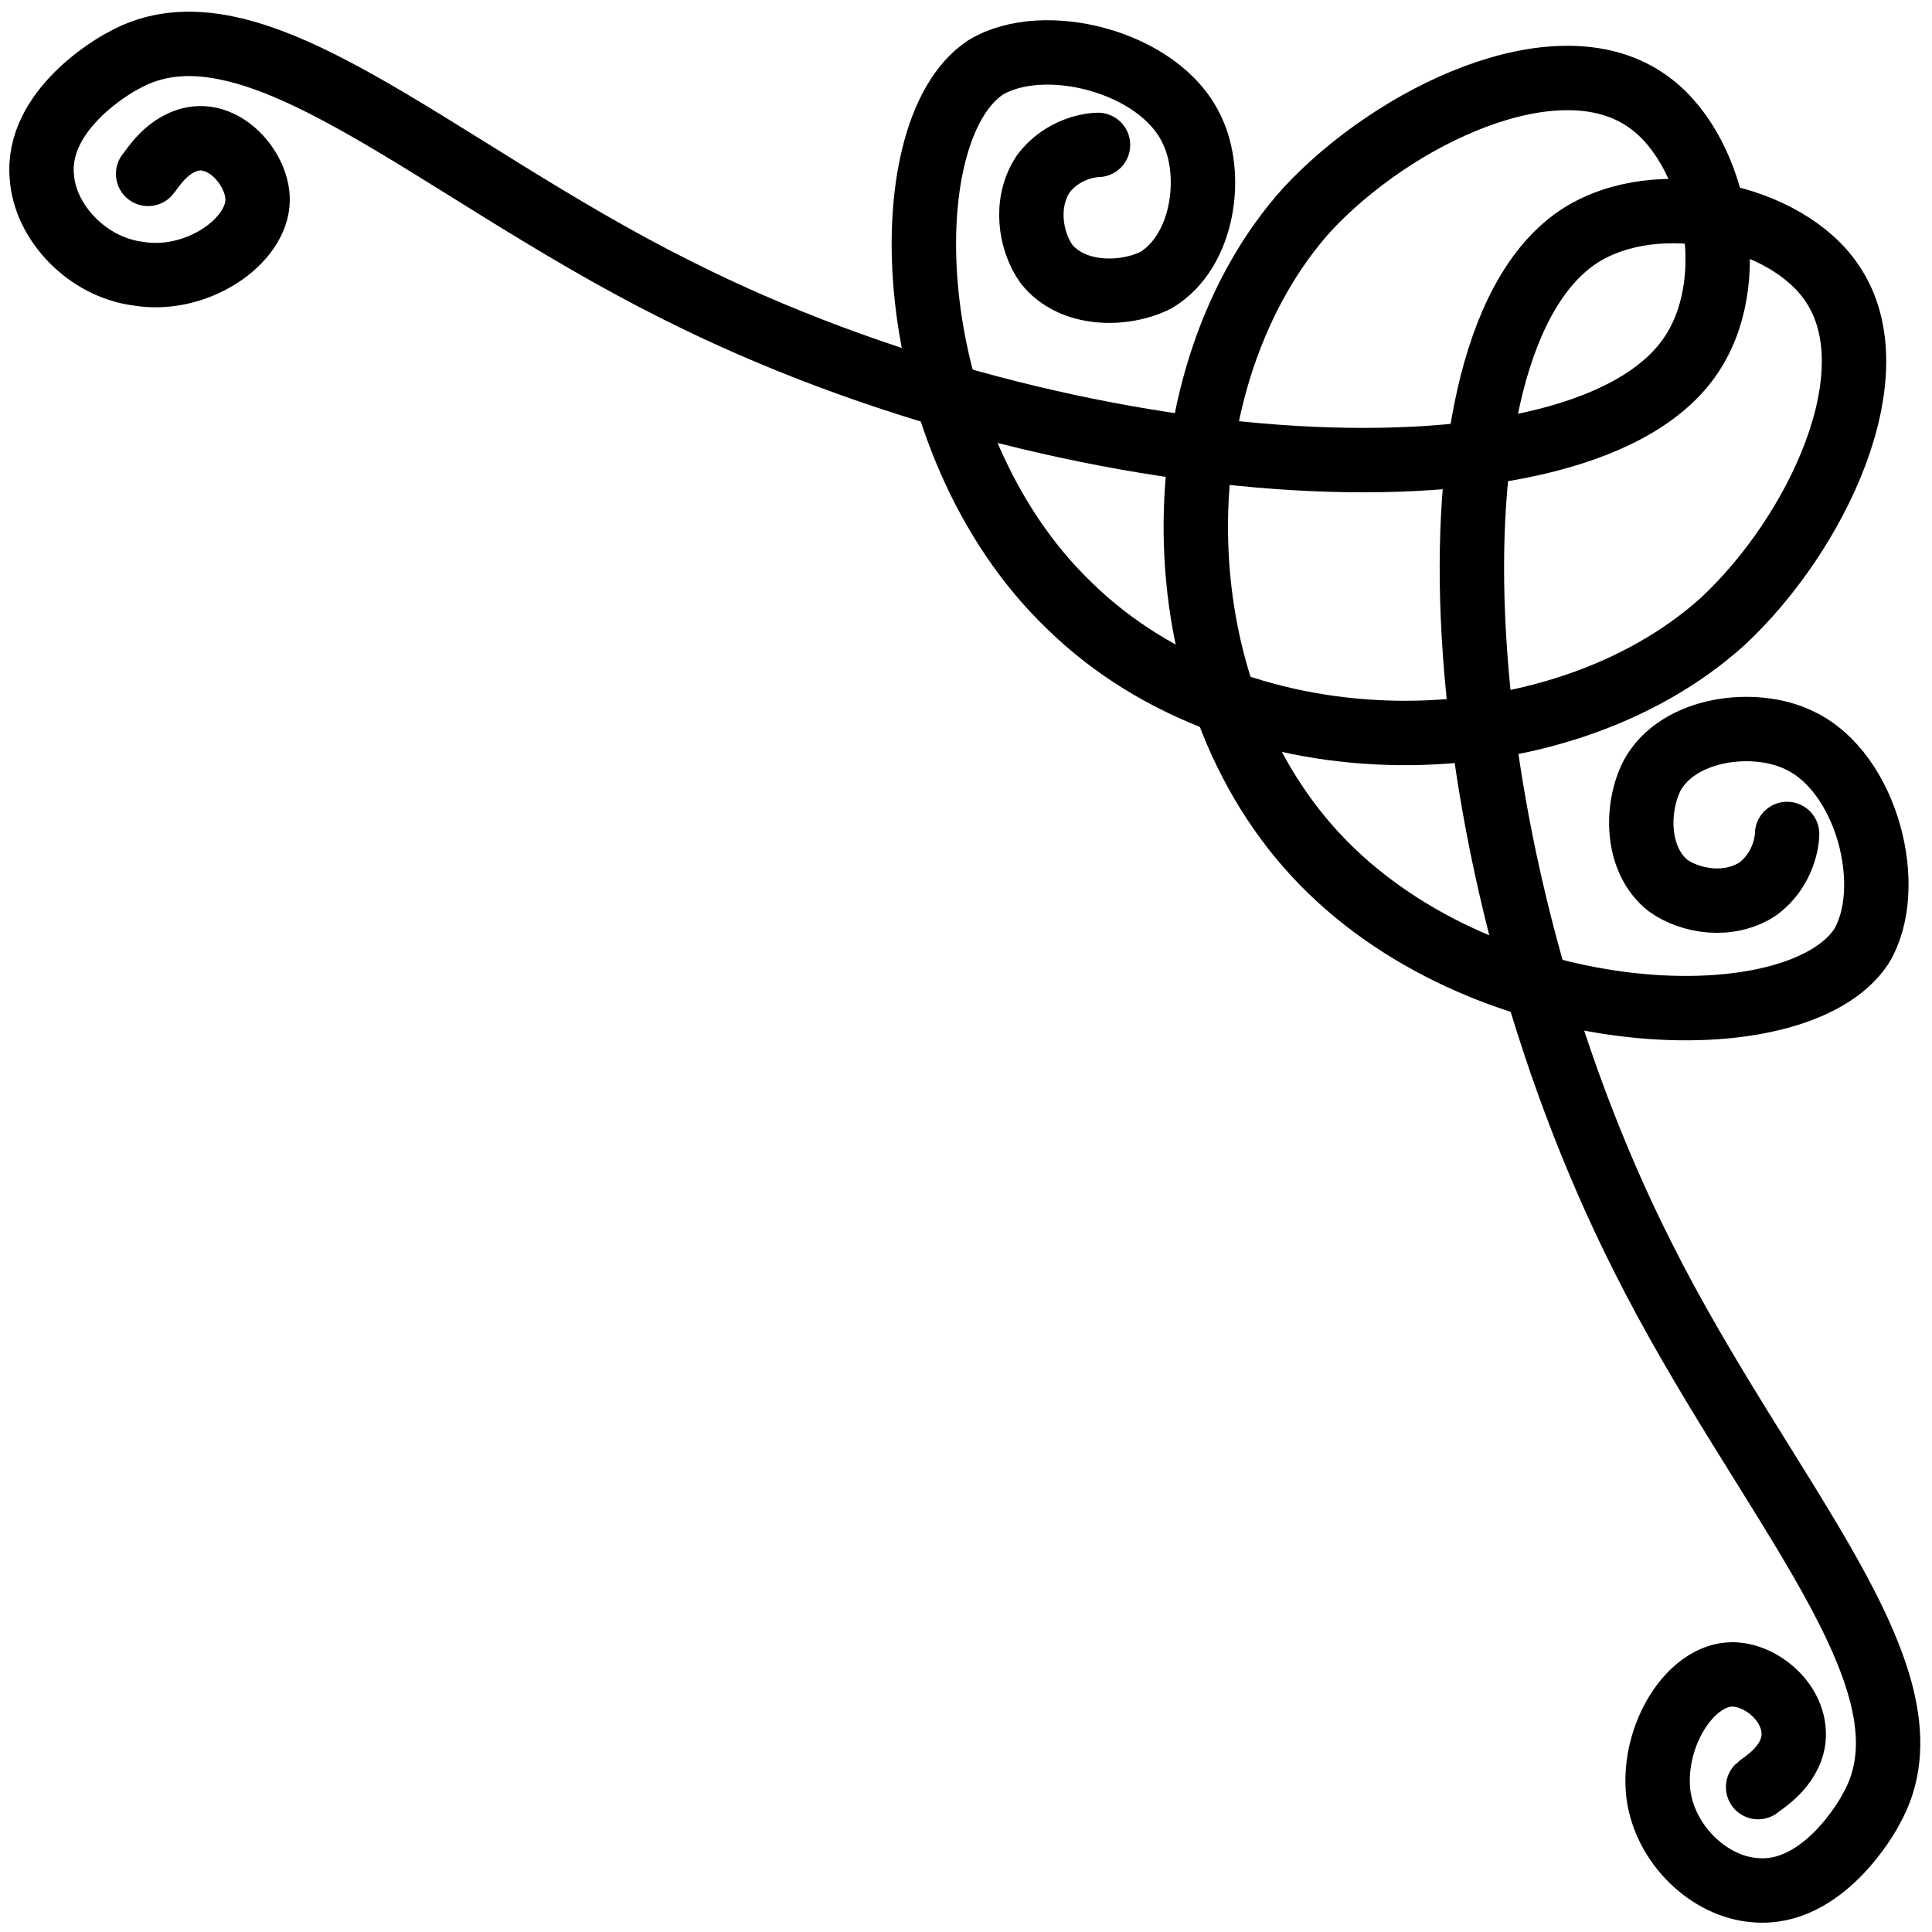
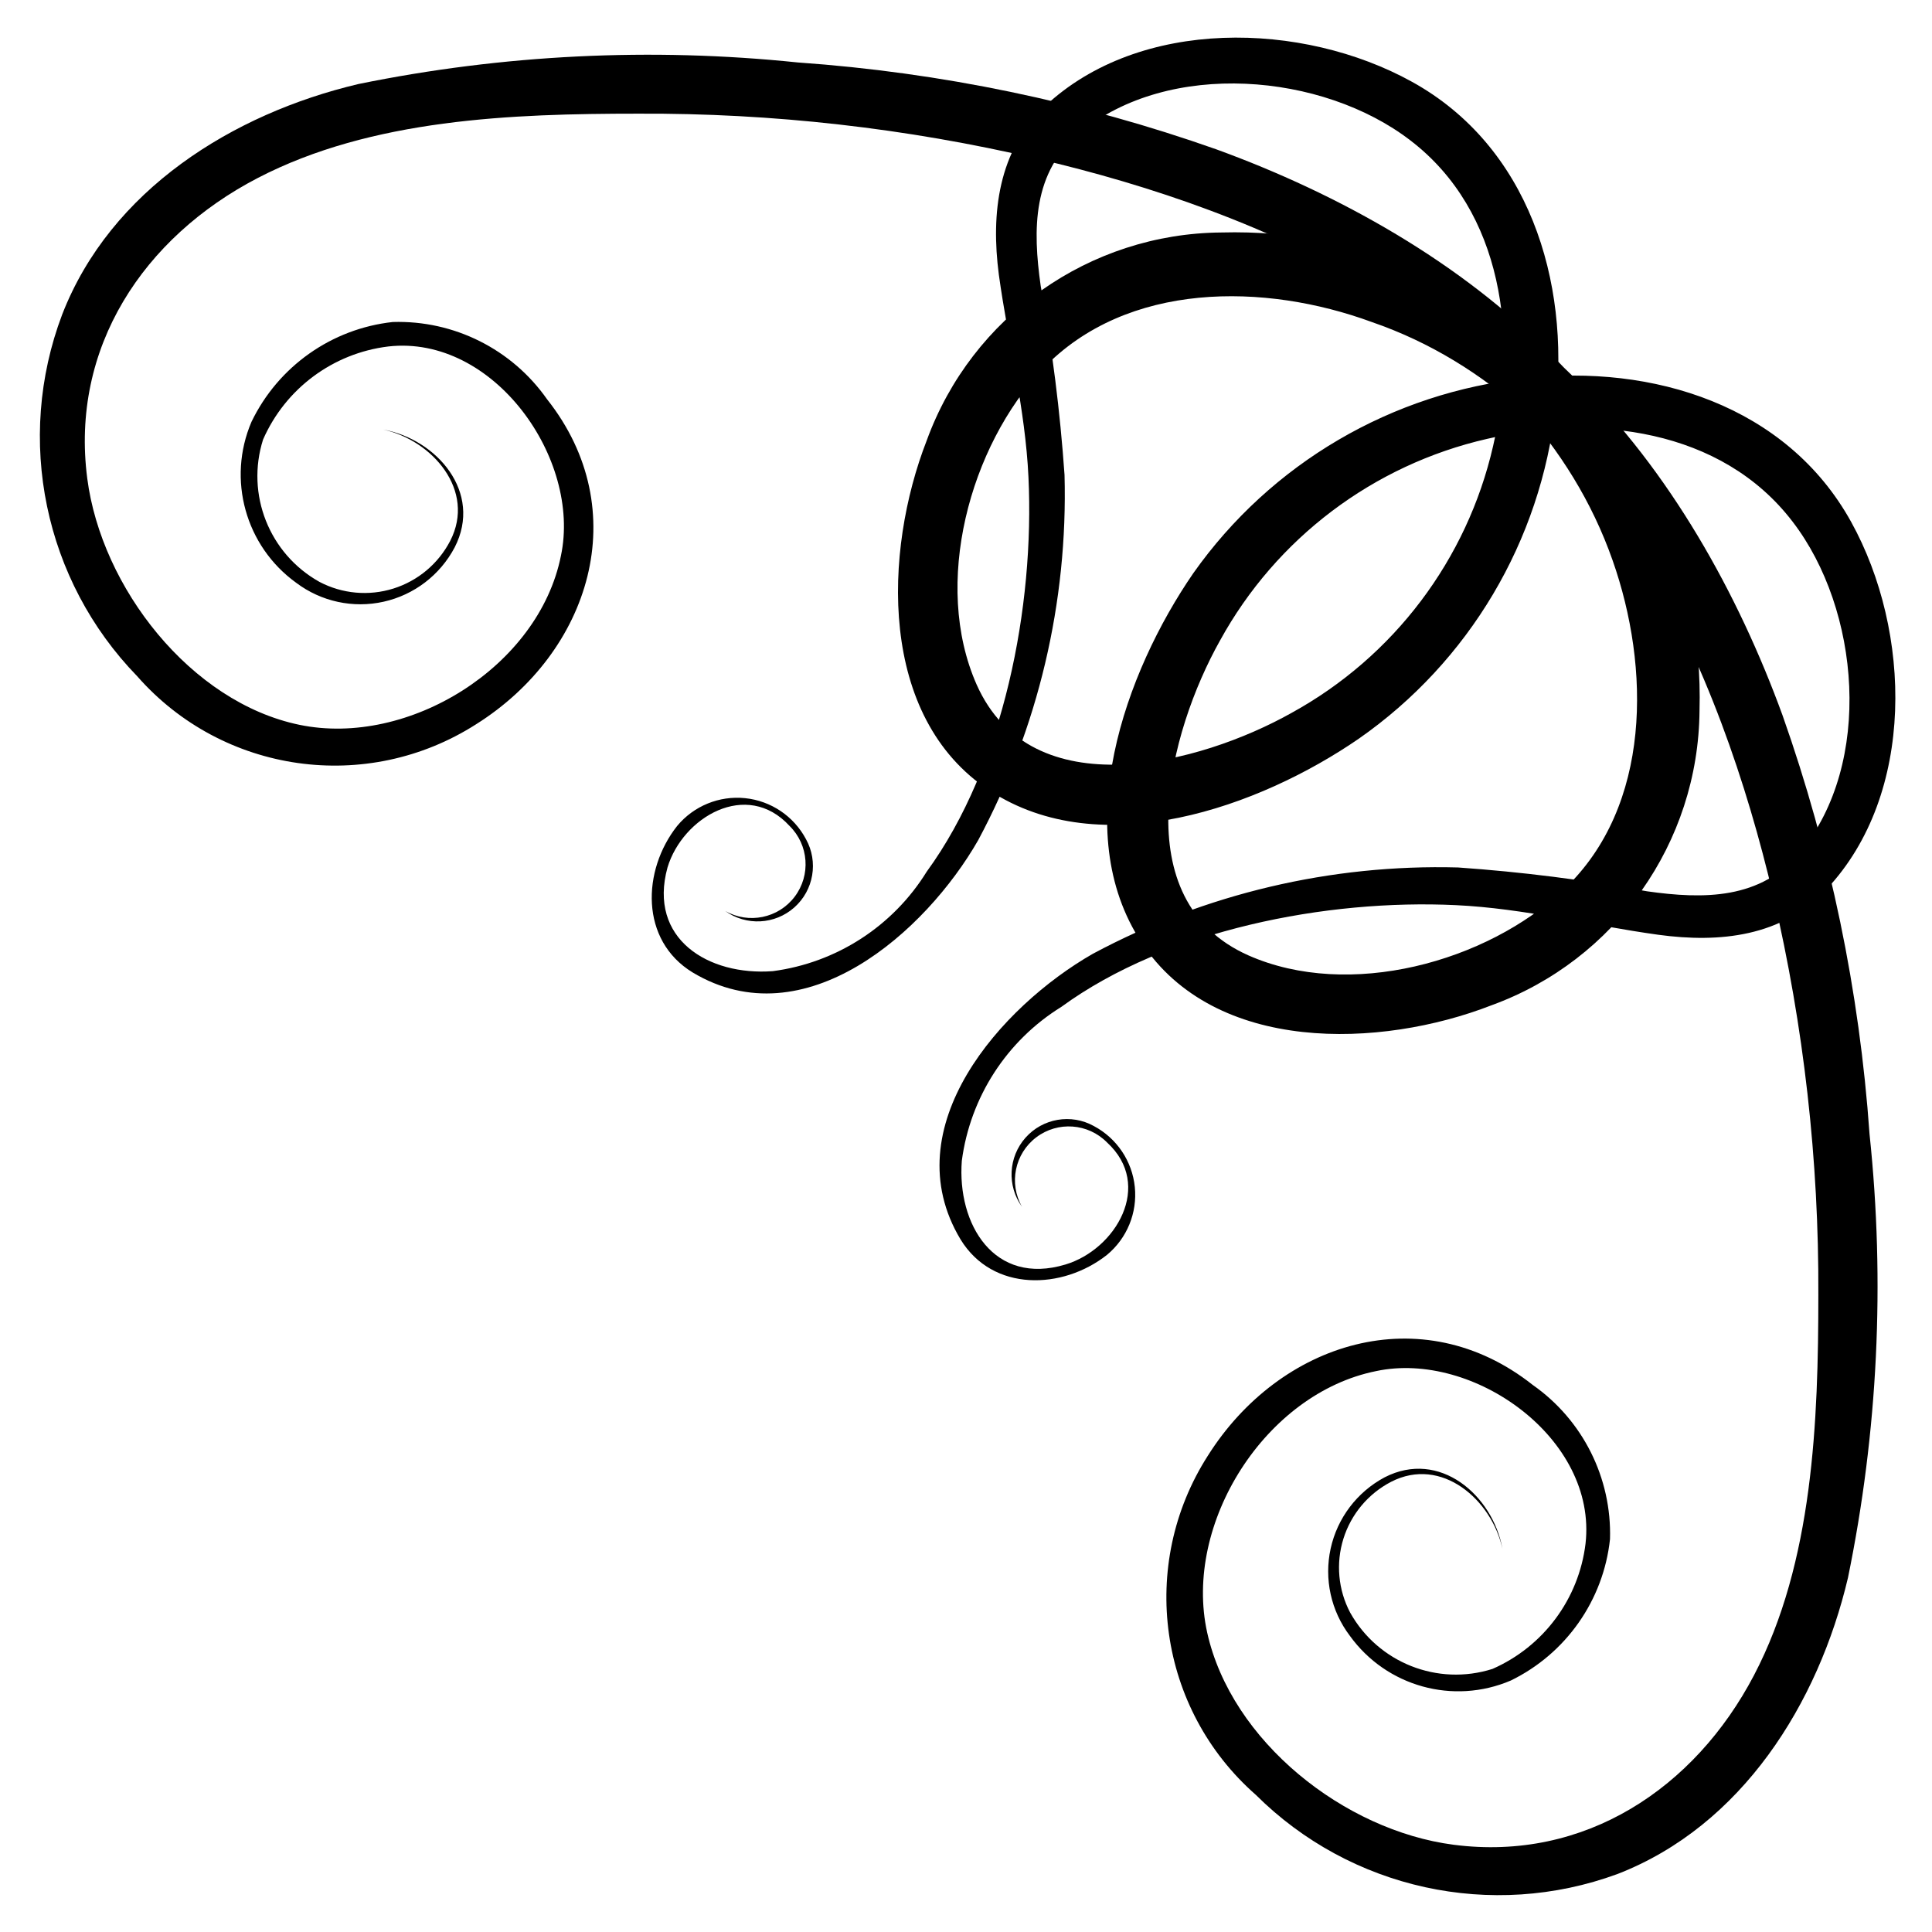
- <svg xmlns="http://www.w3.org/2000/svg" version="1.1" id="Layer_1" x="0px" y="0px" viewBox="0 0 60 60" style="enable-background:new 0 0 60 60;" xml:space="preserve">
-   <style type="text/css">
- 	.st0{fill:none;stroke:#000000;stroke-width:2;stroke-linecap:round;stroke-miterlimit:10;}
- </style>
-   <g>
-     <path class="st0" d="M34.1,4.5c-0.2,0-1.1,0.1-1.7,0.9c-0.6,0.9-0.4,2.1,0.1,2.8c0.8,1,2.4,1,3.4,0.5C37.4,7.8,37.7,5.4,37,4   c-1-2.1-4.6-3-6.4-1.9c-3,2-2.7,11.6,2.6,16.7c5.4,5.3,15.2,5.1,20.3,0.5c2.9-2.7,5.3-7.7,3.4-10.5c-1.4-2.1-5.4-3-7.8-1.5   C43.9,10.6,44.8,26.7,51,39c3.8,7.6,9.4,13.2,7.1,17.2c-0.1,0.2-1.5,2.7-3.6,2.5c-1.4-0.1-2.8-1.4-3-3c-0.2-1.8,1-3.7,2.3-3.7   c0.9,0,2,0.9,1.9,2c-0.1,0.9-1,1.4-1.1,1.5" />
-     <path class="st0" d="M55.5,25.9c0,0.2-0.1,1.1-0.9,1.7c-0.9,0.6-2.1,0.4-2.8-0.1c-1-0.8-1-2.4-0.5-3.4c0.8-1.5,3.2-1.8,4.6-1.1   c2.1,1,3,4.6,1.9,6.4c-2,3-11.5,2.7-16.7-2.6c-5.3-5.4-5.1-15.2-0.5-20.3c2.7-2.9,7.7-5.3,10.5-3.4c2.1,1.4,3,5.4,1.5,7.8   C49.4,16.1,33.3,15.2,21,9C13.4,5.2,7.8-0.4,3.8,1.9C3.6,2,1.1,3.4,1.3,5.5c0.1,1.4,1.4,2.8,3,3C6.1,8.8,8,7.5,8,6.2   c0-0.9-0.9-2-1.9-1.9c-0.9,0.1-1.4,1-1.5,1.1" />
-   </g>
+ <svg xmlns="http://www.w3.org/2000/svg" viewBox="0 0 60 60">
+   <path d="M11.9,13.34c1.52.33,2.89,1.89,2.08,3.46a3,3,0,0,1-4.06,1.27,3.76,3.76,0,0,1-1.75-4.42,4.89,4.89,0,0,1,3.89-2.89c3.27-.37,6,3.49,5.36,6.5-.69,3.45-4.74,5.95-8.12,5.25s-6.15-4.26-6.59-7.65C2.18,10.79,4.46,7.37,8,5.53s7.9-2,11.82-2a53.27,53.27,0,0,1,12.39,1.4c7,1.63,15.31,5.18,17.87,12.47,1.17,3.32,1.22,7.63-1.5,10.21-2.41,2.28-6.69,3.44-9.81,2.06-3.85-1.71-2.48-6.93-.88-9.78a12.69,12.69,0,0,1,8.29-6.26c3.35-.78,7.28-.32,9.49,2.57,2.1,2.73,2.51,7.5.24,10.26-1.22,1.48-3,1.47-4.76,1.22a52.89,52.89,0,0,0-5.87-.74,22.73,22.73,0,0,0-11.34,2.68c-2.85,1.63-6.2,5.39-4.11,8.87,1,1.64,3.17,1.57,4.55.48a2.42,2.42,0,0,0-.41-4,1.72,1.72,0,0,0-2.23,2.51,1.67,1.67,0,0,1,2.64-2c1.45,1.33.27,3.32-1.29,3.79-2.22.67-3.37-1.25-3.22-3.22a6.64,6.64,0,0,1,3.09-4.78c3.29-2.4,8.25-3.35,12.25-3.16,2.13.1,4.19.63,6.29.92,1.91.26,3.85.06,5.23-1.42,2.77-2.95,2.64-8,.76-11.4-2-3.62-6.17-4.91-10.11-4.46A14.49,14.49,0,0,0,37.06,17.8c-2.12,3.08-3.89,8-1.61,11.47s7.43,3.29,10.87,1.95a9.82,9.82,0,0,0,6.46-9.15c.24-8.92-7.42-14.67-15-17.43a49.39,49.39,0,0,0-13-2.7,45,45,0,0,0-13.65.67c-3.9.92-7.7,3.29-9.2,7.16A10.69,10.69,0,0,0,4.26,21a8.16,8.16,0,0,0,10.53,1.49c3.54-2.23,4.93-6.64,2.2-10.09A5.64,5.64,0,0,0,12.2,10,5.54,5.54,0,0,0,7.81,13.1a4.15,4.15,0,0,0,1.39,5A3.31,3.31,0,0,0,14.12,17C15,15.29,13.56,13.64,11.9,13.34Z" />
+   <path d="M46.66,48.1c-.33-1.52-1.89-2.89-3.46-2.08a3,3,0,0,0-1.27,4.06,3.76,3.76,0,0,0,4.42,1.75,4.89,4.89,0,0,0,2.89-3.89c.37-3.27-3.49-6-6.5-5.36-3.45.69-6,4.74-5.25,8.12s4.26,6.15,7.65,6.59c4.07.53,7.49-1.75,9.33-5.26s2-7.9,2-11.82a53.27,53.27,0,0,0-1.4-12.39C53.44,20.87,49.89,12.51,42.6,10,39.28,8.78,35,8.73,32.39,11.45c-2.28,2.41-3.44,6.69-2.06,9.81,1.71,3.85,6.93,2.48,9.78.88a12.69,12.69,0,0,0,6.26-8.29c.78-3.35.32-7.28-2.57-9.49-2.73-2.1-7.5-2.51-10.26-.24-1.48,1.22-1.47,3-1.22,4.76a52.89,52.89,0,0,1,.74,5.87,22.73,22.73,0,0,1-2.68,11.34c-1.63,2.85-5.39,6.2-8.87,4.11-1.64-1-1.57-3.17-.48-4.55a2.42,2.42,0,0,1,4,.41,1.72,1.72,0,0,1-2.51,2.23,1.67,1.67,0,0,0,2-2.64c-1.33-1.45-3.32-.27-3.79,1.29C20.12,29.16,22,30.31,24,30.16a6.64,6.64,0,0,0,4.78-3.09c2.4-3.29,3.35-8.25,3.16-12.25-.1-2.13-.63-4.19-.92-6.29C30.77,6.62,31,4.68,32.45,3.3c2.95-2.77,8-2.64,11.4-.76,3.62,2,4.91,6.17,4.46,10.11A14.49,14.49,0,0,1,42.2,22.94c-3.08,2.12-8,3.89-11.47,1.61s-3.29-7.43-1.95-10.87a9.82,9.82,0,0,1,9.15-6.46c8.92-.24,14.67,7.42,17.43,15a49.39,49.39,0,0,1,2.7,13A45,45,0,0,1,57.39,49c-.92,3.9-3.29,7.7-7.16,9.2A10.69,10.69,0,0,1,39,55.74a8.16,8.16,0,0,1-1.49-10.53c2.23-3.54,6.64-4.93,10.09-2.2A5.64,5.64,0,0,1,50,47.8a5.54,5.54,0,0,1-3.08,4.39,4.15,4.15,0,0,1-5-1.39A3.31,3.31,0,0,1,43,45.88C44.71,45,46.36,46.44,46.66,48.1Z" />
</svg>
